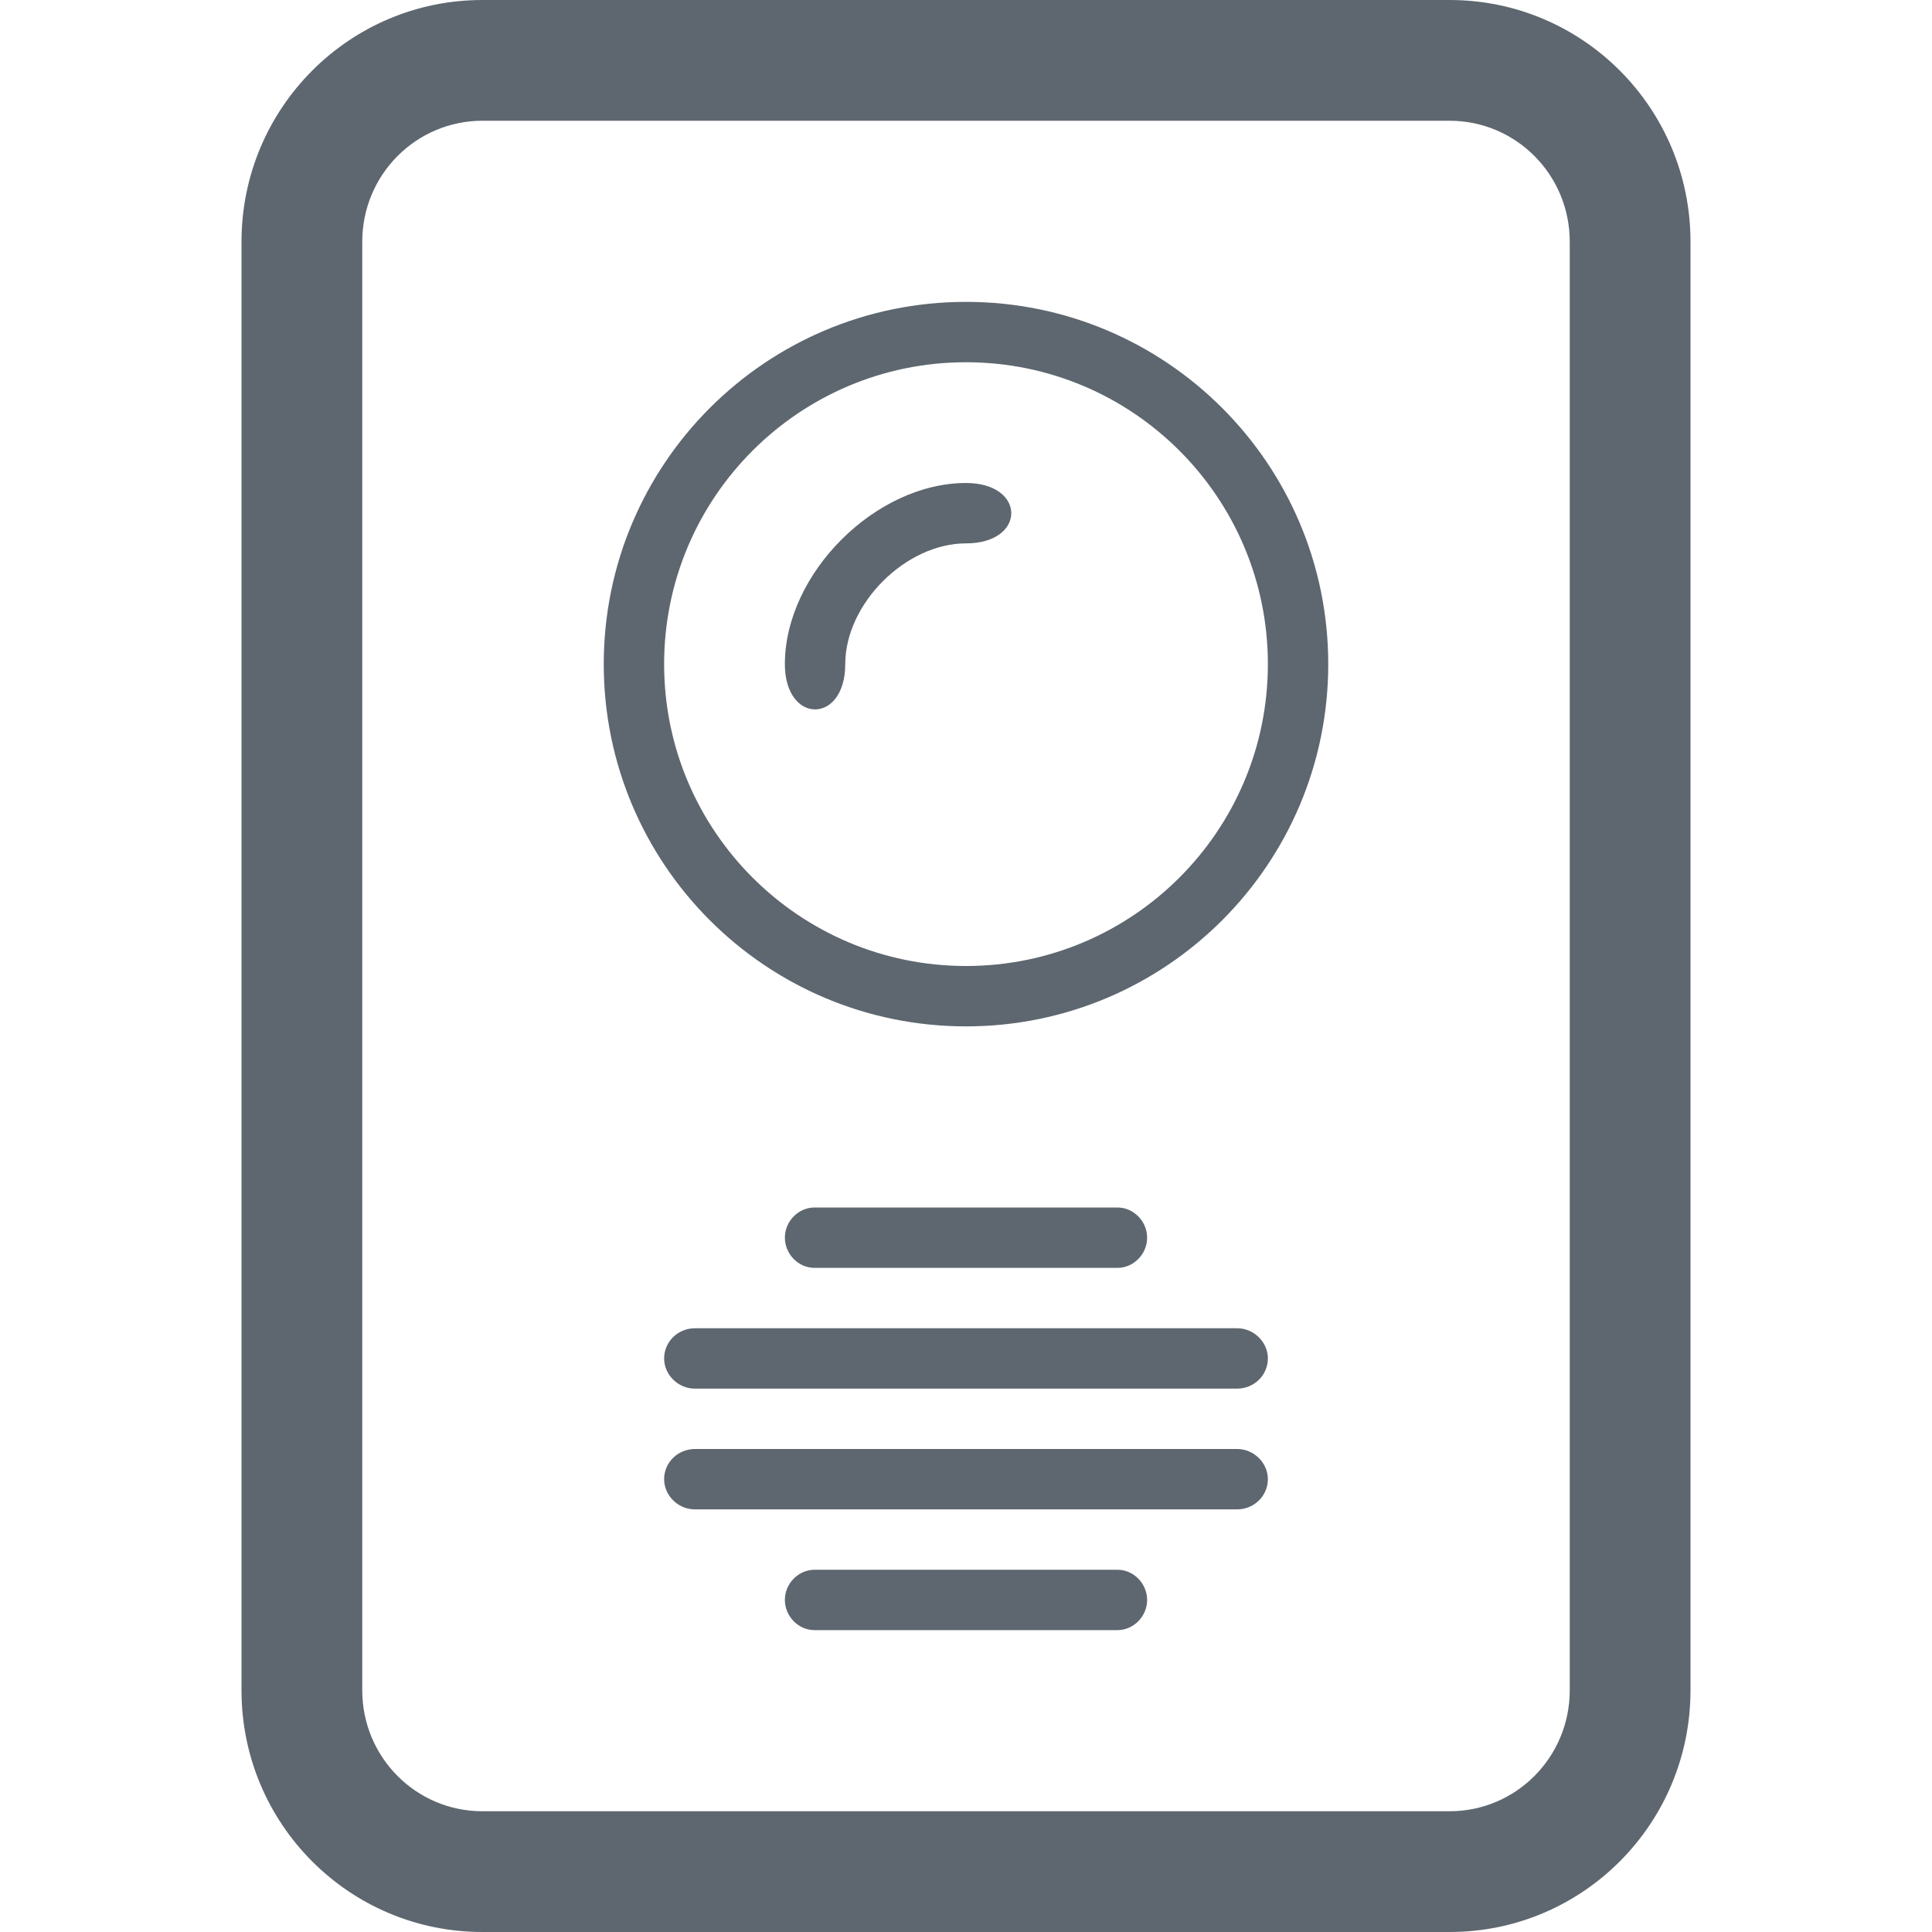
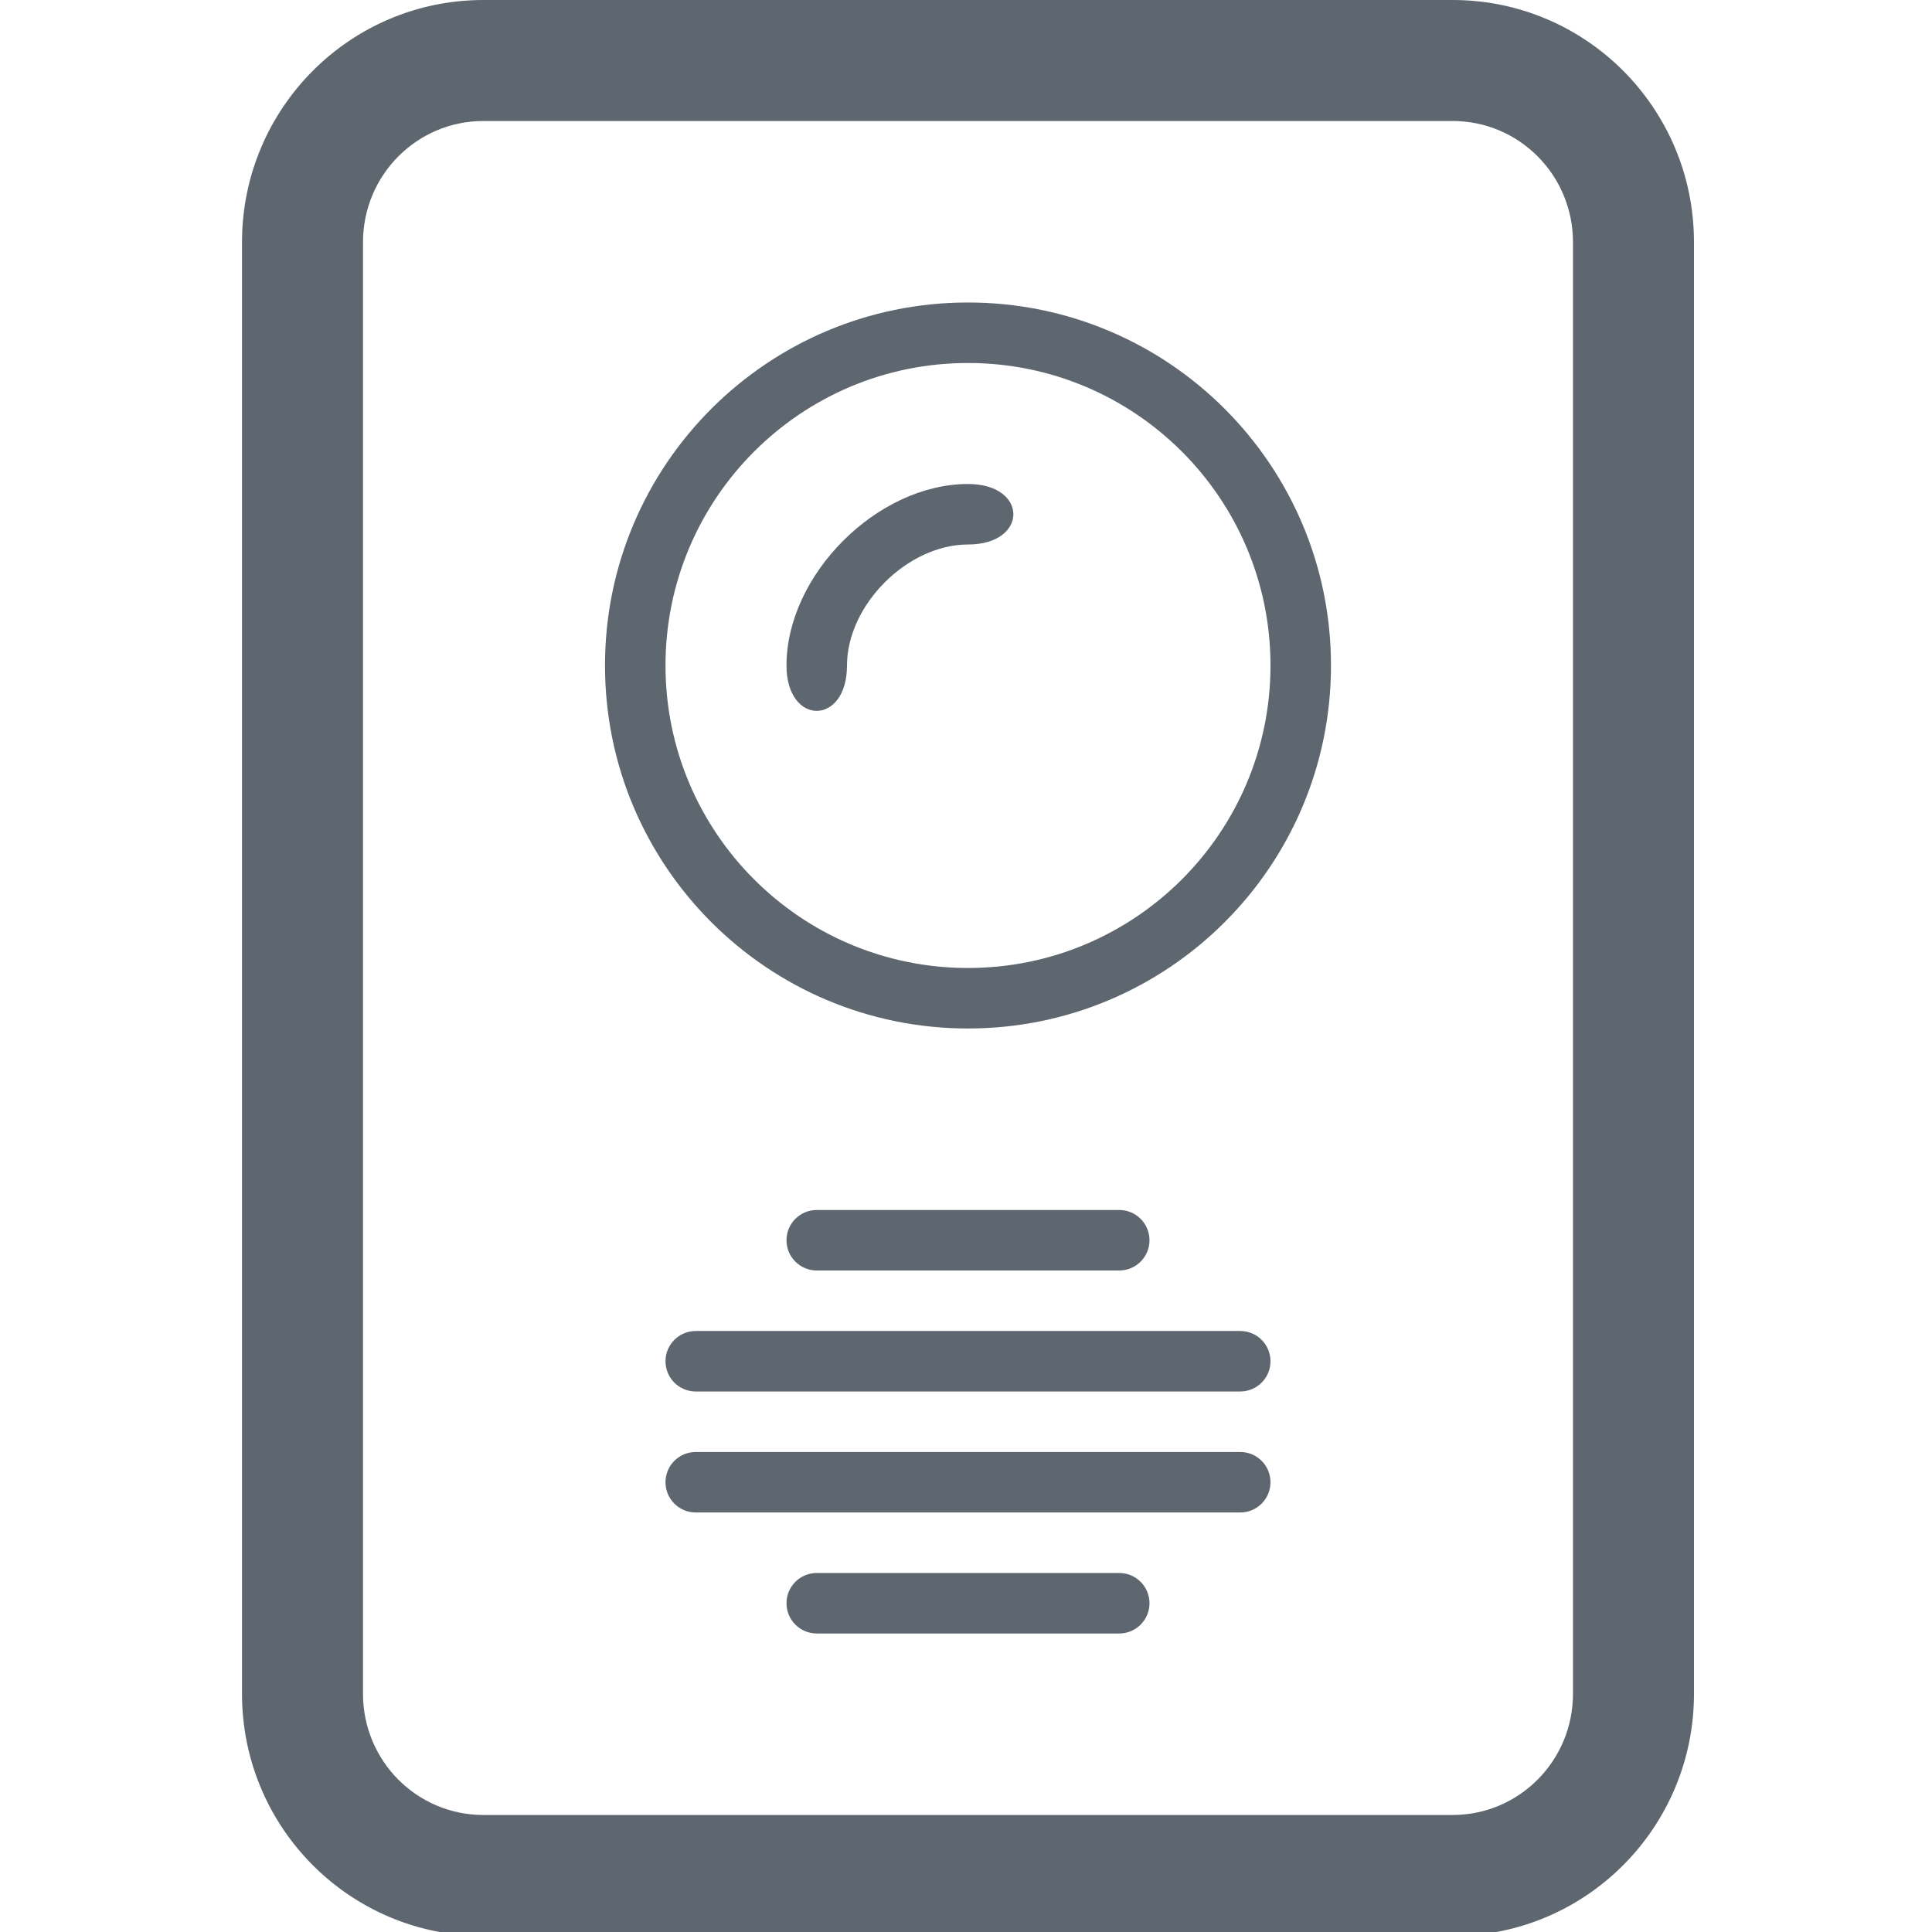
- <svg xmlns="http://www.w3.org/2000/svg" width="32px" height="32px" viewBox="0 0 32 32" version="1.1">
+ <svg xmlns="http://www.w3.org/2000/svg" width="1792px" height="1792px" viewBox="0 0 1792 1792" version="1.1">
  <defs />
  <g id="icons" stroke="none" stroke-width="1" fill="none" fill-rule="evenodd">
    <g id="fa-iot-doorbell" fill="#5E676F">
-       <path d="M4,4.004 C4,1.793 5.784,0 7.99,0 L24.01,0 C26.214,0 28,1.789 28,4.004 L28,27.996 C28,30.207 26.216,32 24.01,32 L7.99,32 C5.786,32 4,30.211 4,27.996 L4,4.004 Z M6,4.004 L6,27.996 C6,29.106 6.891,30 7.99,30 L24.01,30 C25.109,30 26,29.105 26,27.996 L26,4.004 C26,2.894 25.109,2 24.01,2 L7.99,2 C6.891,2 6,2.895 6,4.004 Z M16,17 C12.686,17 10,14.314 10,11 C10,7.686 12.686,5 16,5 C19.314,5 22,7.686 22,11 C22,14.314 19.314,17 16,17 Z M16,16 C18.761,16 21,13.761 21,11 C21,8.239 18.761,6 16,6 C13.239,6 11,8.239 11,11 C11,13.761 13.239,16 16,16 Z M13,20.5 C13,20.224 13.228,20 13.491,20 L18.509,20 C18.78,20 19,20.232 19,20.5 C19,20.776 18.772,21 18.509,21 L13.491,21 C13.22,21 13,20.768 13,20.5 Z M11,22.5 C11,22.224 11.228,22 11.51,22 L20.49,22 C20.772,22 21,22.232 21,22.5 C21,22.776 20.772,23 20.49,23 L11.51,23 C11.228,23 11,22.768 11,22.5 Z M11,24.5 C11,24.224 11.228,24 11.51,24 L20.49,24 C20.772,24 21,24.232 21,24.5 C21,24.776 20.772,25 20.49,25 L11.51,25 C11.228,25 11,24.768 11,24.5 Z M13,26.5 C13,26.224 13.228,26 13.491,26 L18.509,26 C18.78,26 19,26.232 19,26.5 C19,26.776 18.772,27 18.509,27 L13.491,27 C13.22,27 13,26.768 13,26.5 Z M13,11 C13,12 14,12 14,11 C14,10 15,9 16,9 C17,9 17,8 16,8 C14.5,8 13,9.5 13,11 Z" />
+       <path d="M224.462,224.701 C224.462,100.602 324.588,0 448.366,0 L1347.33,0 C1470.988,0 1571.233,100.392 1571.233,224.701 L1571.233,1570.994 C1571.233,1695.093 1471.107,1795.695 1347.33,1795.695 L448.366,1795.695 C324.707,1795.695 224.462,1695.303 224.462,1570.994 L224.462,224.701 Z M336.693,224.701 L336.693,1570.994 C336.693,1633.32 386.691,1683.464 448.366,1683.464 L1347.33,1683.464 C1408.984,1683.464 1459.002,1633.249 1459.002,1570.994 L1459.002,224.701 C1459.002,162.375 1409.004,112.231 1347.33,112.231 L448.366,112.231 C386.711,112.231 336.693,162.446 336.693,224.701 Z M897.848,953.963 C711.897,953.963 561.155,803.221 561.155,617.27 C561.155,431.32 711.897,280.577 897.848,280.577 C1083.798,280.577 1234.54,431.32 1234.54,617.27 C1234.54,803.221 1083.798,953.963 897.848,953.963 Z M897.848,897.848 C1052.806,897.848 1178.425,772.229 1178.425,617.27 C1178.425,462.312 1052.806,336.693 897.848,336.693 C742.889,336.693 617.27,462.312 617.27,617.27 C617.27,772.229 742.889,897.848 897.848,897.848 Z M729.501,1150.367 C729.501,1134.871 742.06,1122.309 757.556,1122.309 L1038.139,1122.309 C1053.633,1122.309 1066.194,1134.868 1066.194,1150.367 C1066.194,1165.863 1053.635,1178.425 1038.139,1178.425 L757.556,1178.425 C742.062,1178.425 729.501,1165.866 729.501,1150.367 Z M617.27,1262.598 C617.27,1247.102 629.827,1234.54 645.326,1234.54 L1150.369,1234.54 C1165.864,1234.54 1178.425,1247.099 1178.425,1262.598 C1178.425,1278.094 1165.868,1290.656 1150.369,1290.656 L645.326,1290.656 C629.831,1290.656 617.27,1278.097 617.27,1262.598 Z M617.27,1374.829 C617.27,1359.333 629.827,1346.771 645.326,1346.771 L1150.369,1346.771 C1165.864,1346.771 1178.425,1359.33 1178.425,1374.829 C1178.425,1390.325 1165.868,1402.887 1150.369,1402.887 L645.326,1402.887 C629.831,1402.887 617.27,1390.328 617.27,1374.829 Z M729.501,1487.06 C729.501,1471.564 742.06,1459.002 757.556,1459.002 L1038.139,1459.002 C1053.633,1459.002 1066.194,1471.561 1066.194,1487.06 C1066.194,1502.556 1053.635,1515.118 1038.139,1515.118 L757.556,1515.118 C742.062,1515.118 729.501,1502.559 729.501,1487.06 Z M729.501,617.27 C729.501,673.386 785.617,673.386 785.617,617.27 C785.617,561.155 841.732,505.039 897.848,505.039 C953.963,505.039 953.963,448.924 897.848,448.924 C813.674,448.924 729.501,533.097 729.501,617.27 Z" />
    </g>
  </g>
</svg>
